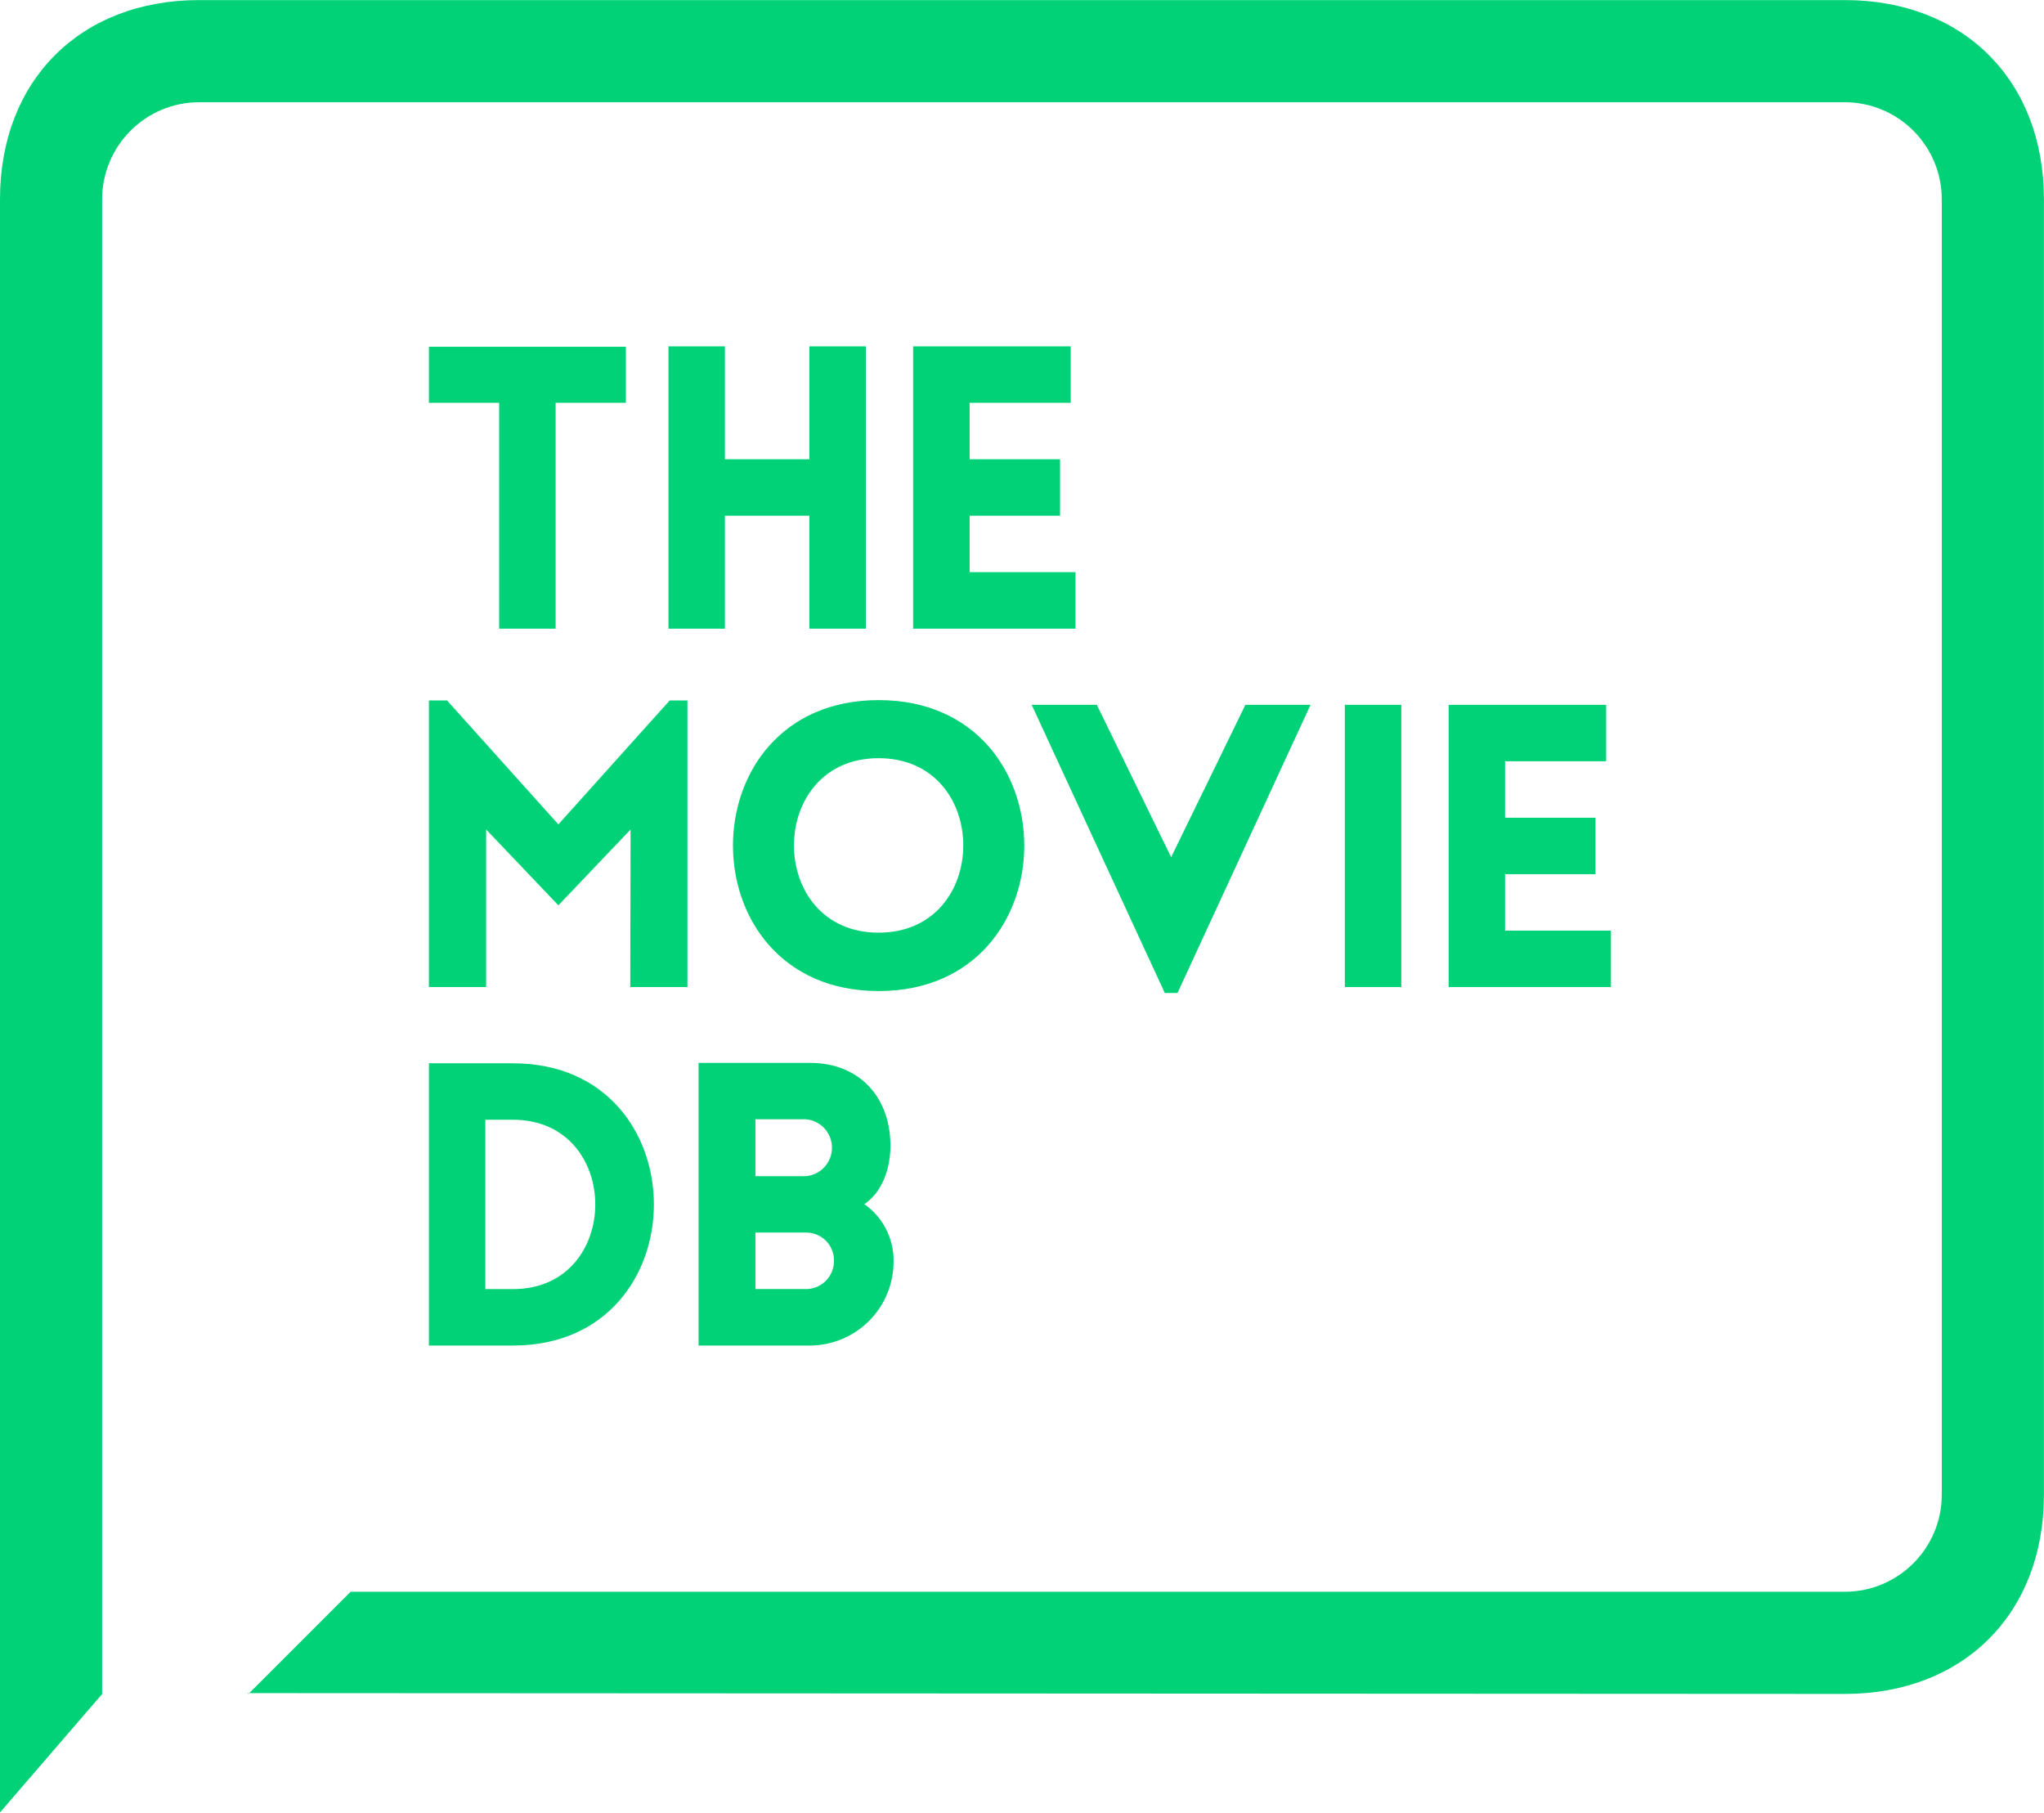
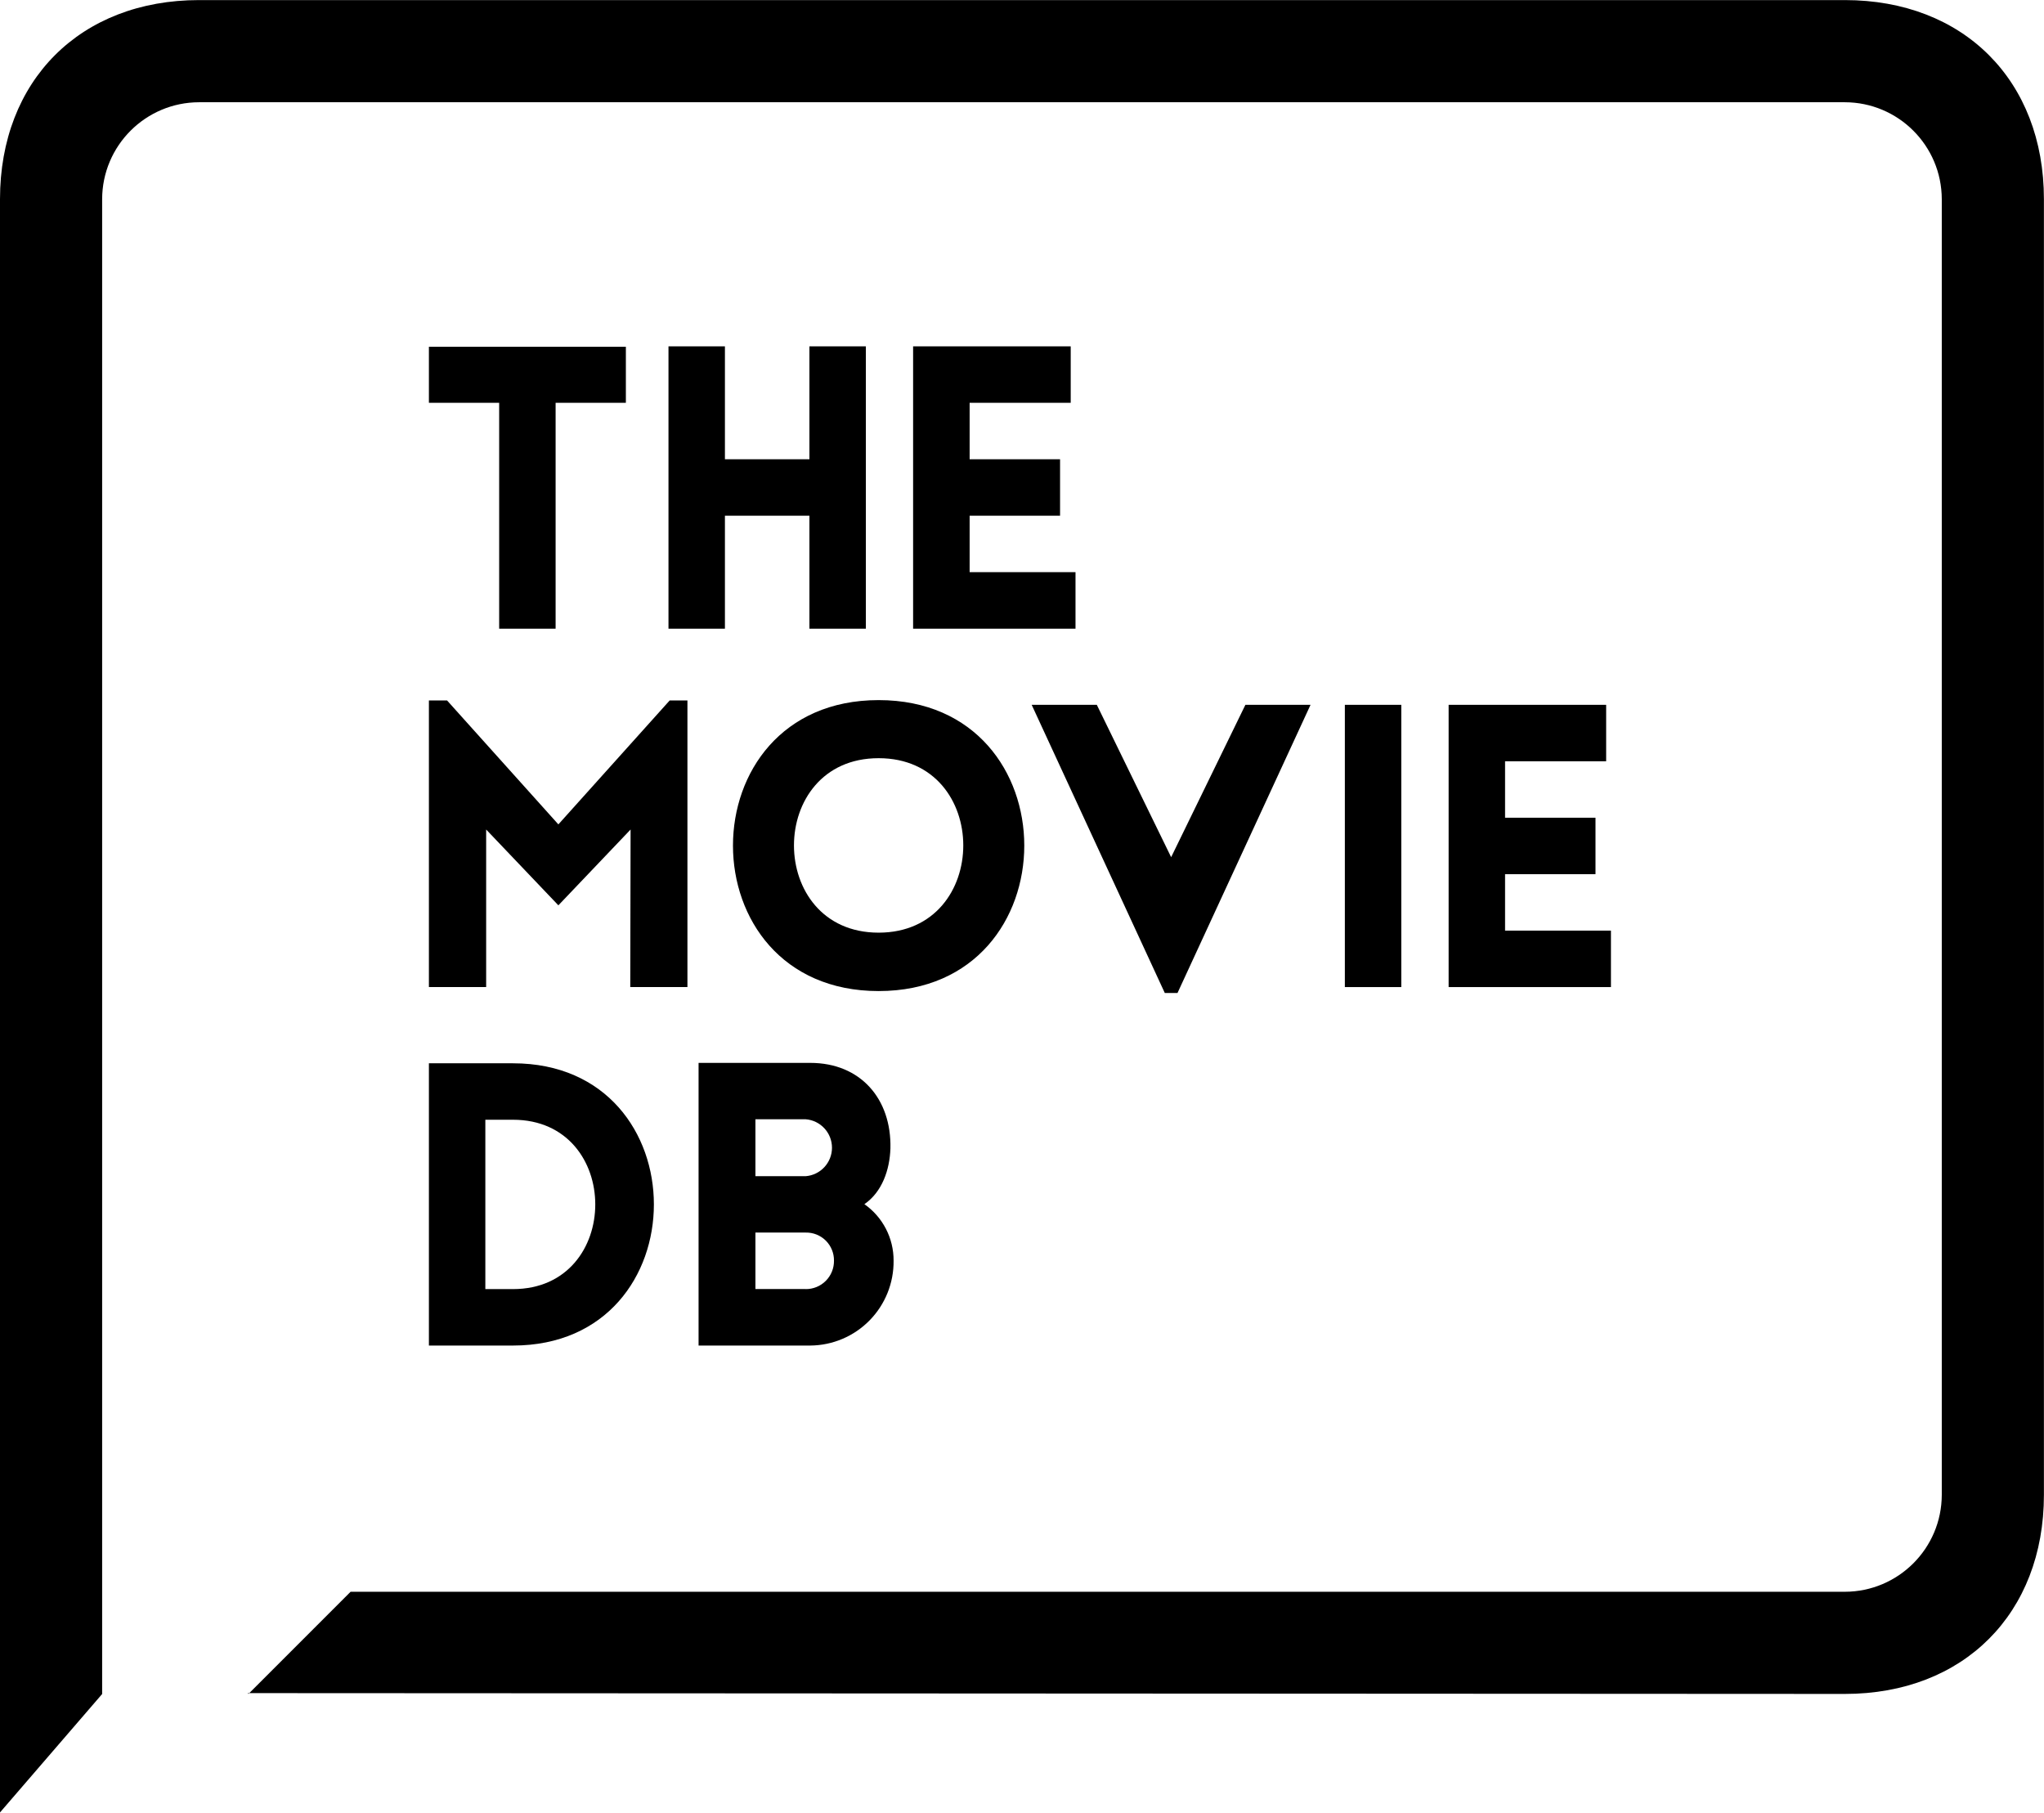
<svg xmlns="http://www.w3.org/2000/svg" data-name="Layer 1" id="Layer_1" viewBox="0 0 251.34 222.81">
  <defs>
    <style>.cls-1 {
-             fill: #01d277;
+             fill: black
        }</style>
  </defs>
  <path class="cls-1" d="M2944.56,2236.34c14.6,0,24.48-9.88,24.48-24.48V2052.58c0-14.6-9.88-24.48-24.48-24.48H2742.19c-14.6,0-24.48,9.88-24.48,24.48v198.33l12.56-14.56h0V2052.58a11.94,11.94,0,0,1,11.92-11.92h202.37a11.94,11.94,0,0,1,11.92,11.92v159.28a11.94,11.94,0,0,1-11.92,11.92H2760.82l-12.56,12.56-0.08-.1" transform="translate(-2717.71 -2028.09)" />
  <polygon class="cls-1" points="61.38 77.29 68.32 77.29 68.32 49.52 76.96 49.52 76.96 42.63 52.74 42.63 52.74 49.52 61.38 49.52 61.38 77.29" />
  <polygon class="cls-1" points="99.53 77.29 106.47 77.29 106.47 42.58 99.53 42.58 99.53 56.46 89.14 56.46 89.14 42.58 82.2 42.58 82.2 77.29 89.14 77.29 89.14 63.4 99.53 63.4 99.53 77.29" />
  <polygon class="cls-1" points="132.25 70.34 119.23 70.34 119.23 63.4 130.35 63.4 130.35 56.46 119.23 56.46 119.23 49.52 131.66 49.52 131.66 42.58 112.28 42.58 112.28 77.29 132.25 77.29 132.25 70.34" />
  <polygon class="cls-1" points="68.66 101.35 54.97 86.11 52.74 86.11 52.74 121.35 59.78 121.35 59.78 101.98 68.66 111.3 77.54 101.98 77.5 121.35 84.53 121.35 84.53 86.11 82.35 86.11 68.66 101.35" />
  <path class="cls-1" d="M2825.75,2114.16c-23.88,0-23.88,35.77,0,35.77S2849.63,2114.16,2825.75,2114.16Zm0,28.59c-13.88,0-13.88-21.45,0-21.45S2839.63,2142.75,2825.75,2142.75Z" transform="translate(-2717.71 -2028.09)" />
  <rect class="cls-1" height="34.7" width="6.94" x="165.37" y="86.65" />
  <polygon class="cls-1" points="185.07 114.41 185.07 107.47 196.19 107.47 196.19 100.53 185.07 100.53 185.07 93.59 197.5 93.59 197.5 86.65 178.13 86.65 178.13 121.35 198.09 121.35 198.09 114.41 185.07 114.41" />
  <path class="cls-1" d="M2780.79,2158.81h-10.34v34.7h10.34C2803.89,2193.51,2803.89,2158.81,2780.79,2158.81Zm0,27.76h-3.4v-20.82h3.4C2794.28,2165.75,2794.28,2186.57,2780.79,2186.57Z" transform="translate(-2717.71 -2028.09)" />
  <path class="cls-1" d="M2824,2176.13c2.18-1.5,3.11-4.22,3.2-6.84,0.15-6.12-3.69-10.53-9.85-10.53h-13.74v34.75h13.74a10.32,10.32,0,0,0,10.24-10.44A8.43,8.43,0,0,0,2824,2176.13Zm-13.4-10.44h6.17a3.51,3.51,0,0,1,0,7h-6.17v-7Zm6.17,20.87h-6.17v-6.94h6.17a3.41,3.41,0,0,1,3.49,3.45A3.45,3.45,0,0,1,2816.77,2186.57Z" transform="translate(-2717.71 -2028.09)" />
  <polygon class="cls-1" points="144.01 105.38 134.87 86.65 126.86 86.65 143.23 122.08 144.79 122.08 161.15 86.65 153.14 86.65 144.01 105.38" />
</svg>
